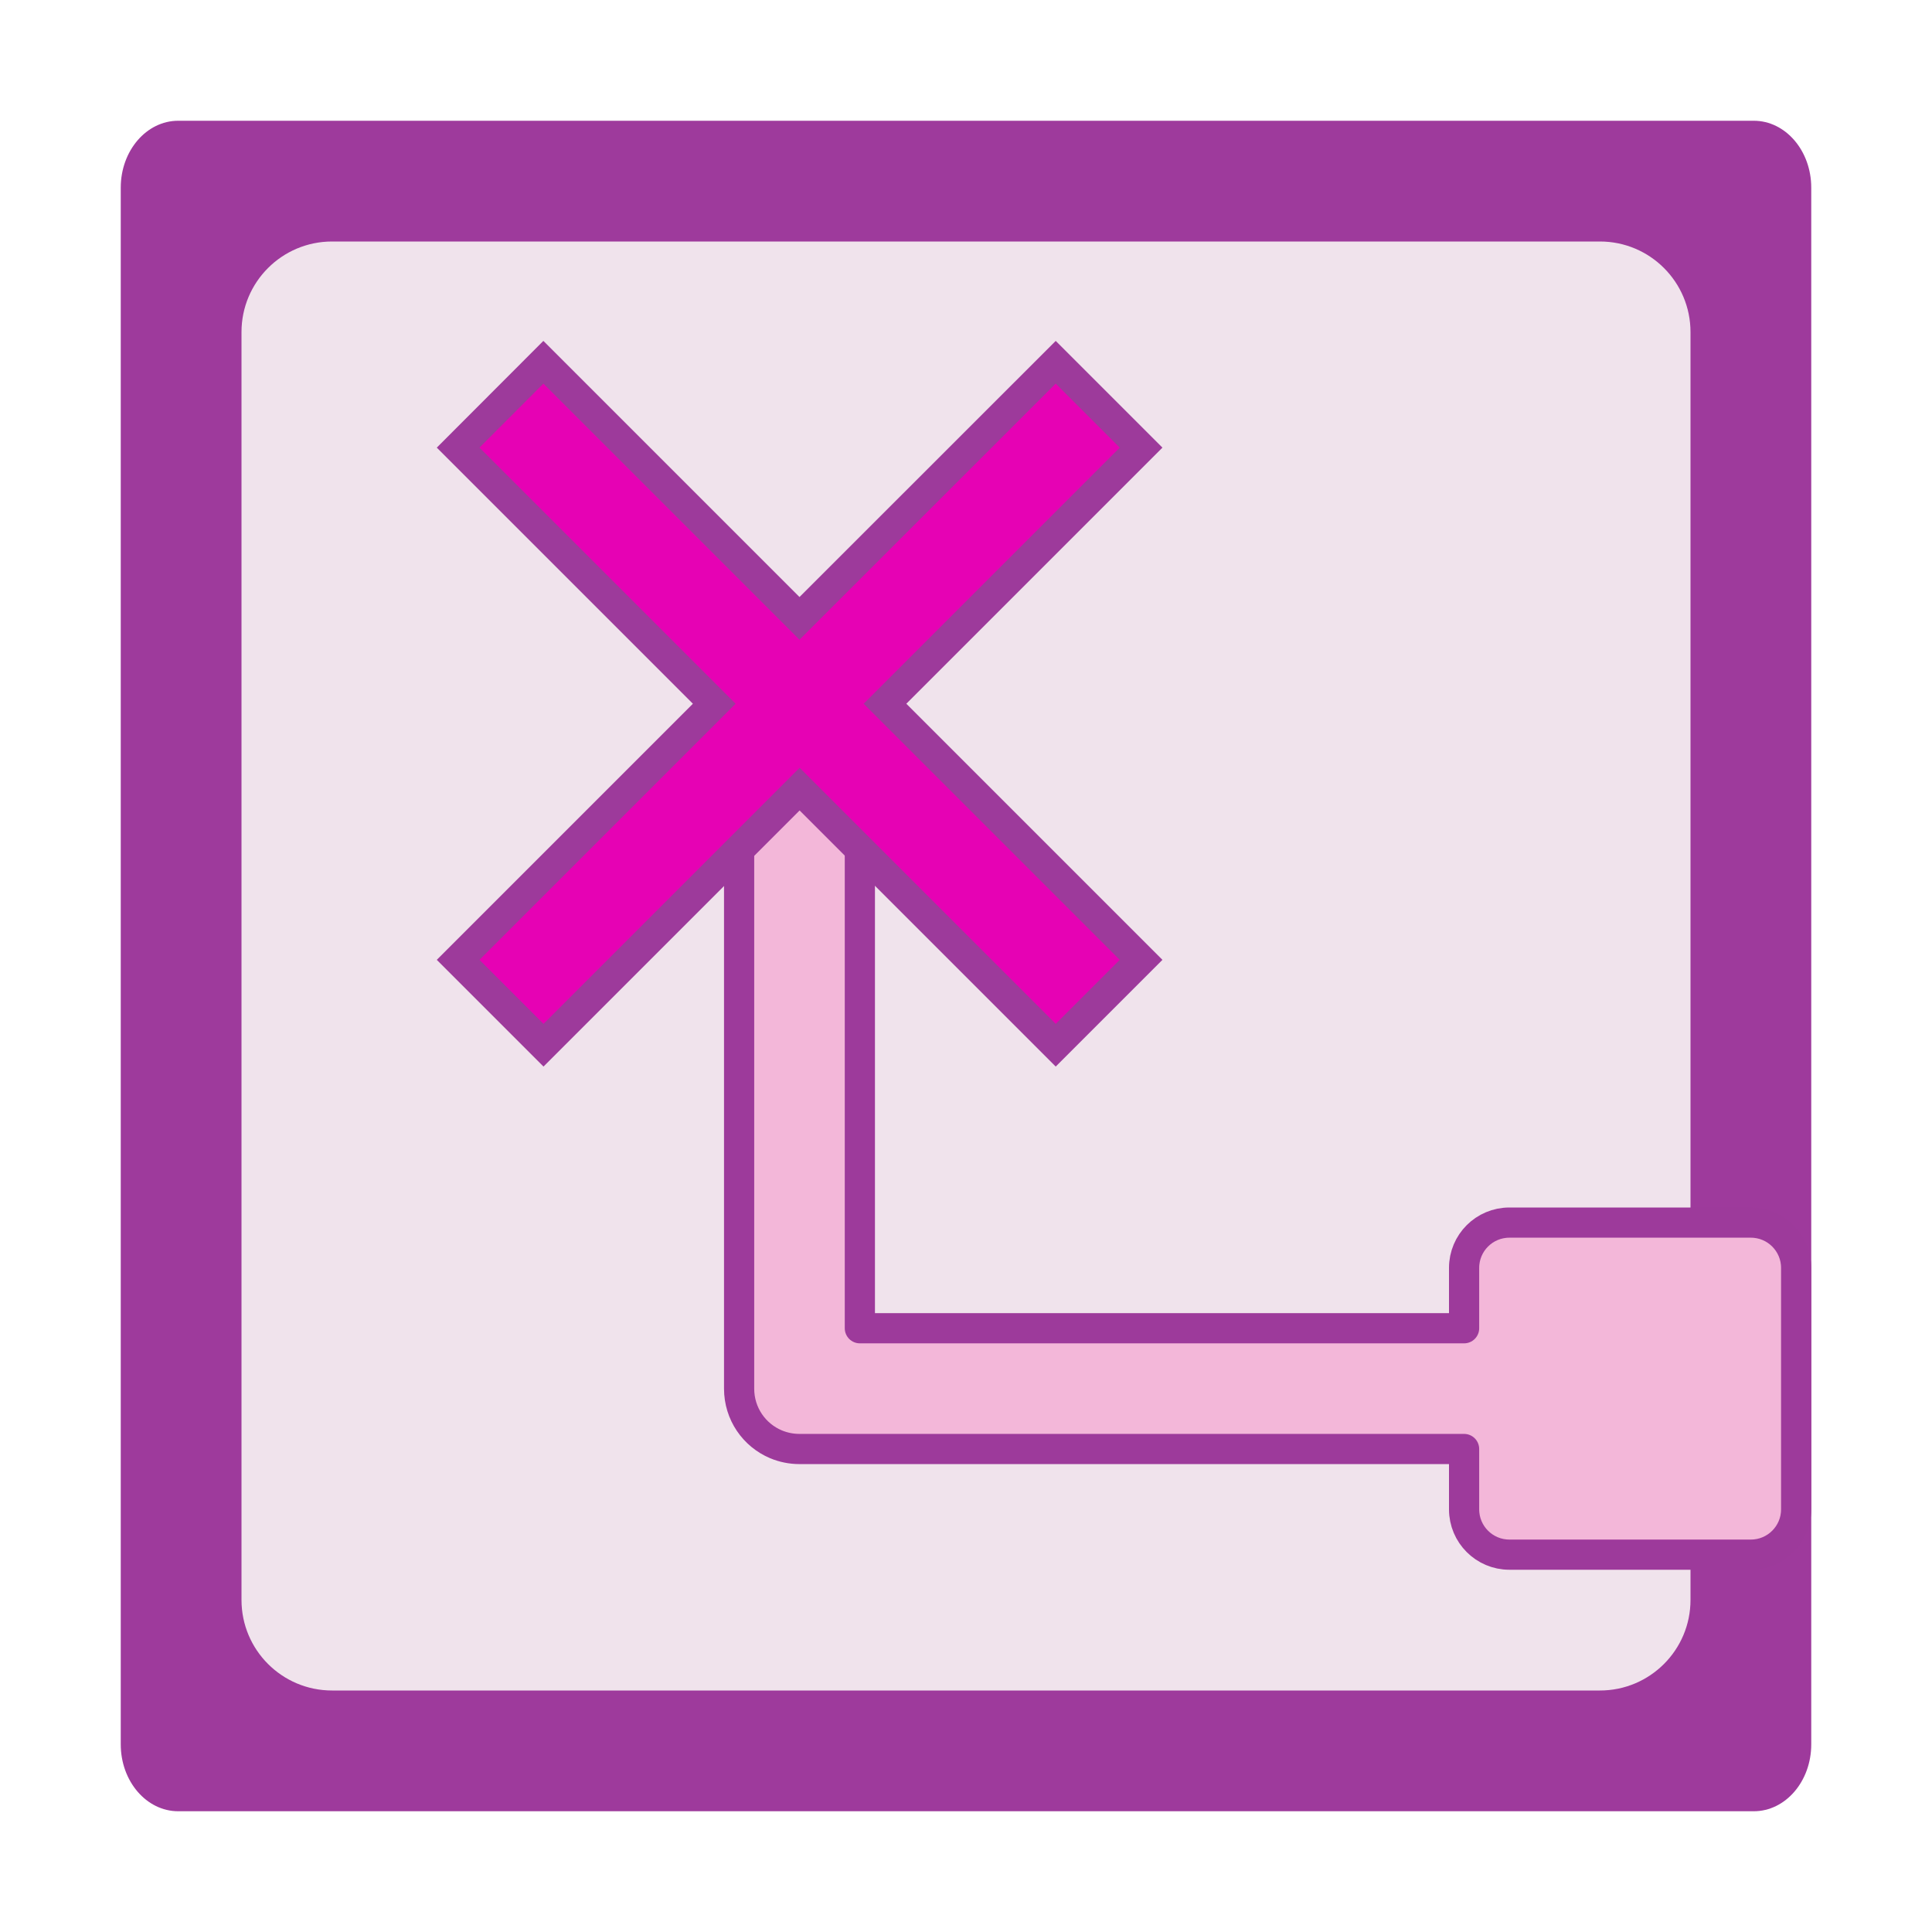
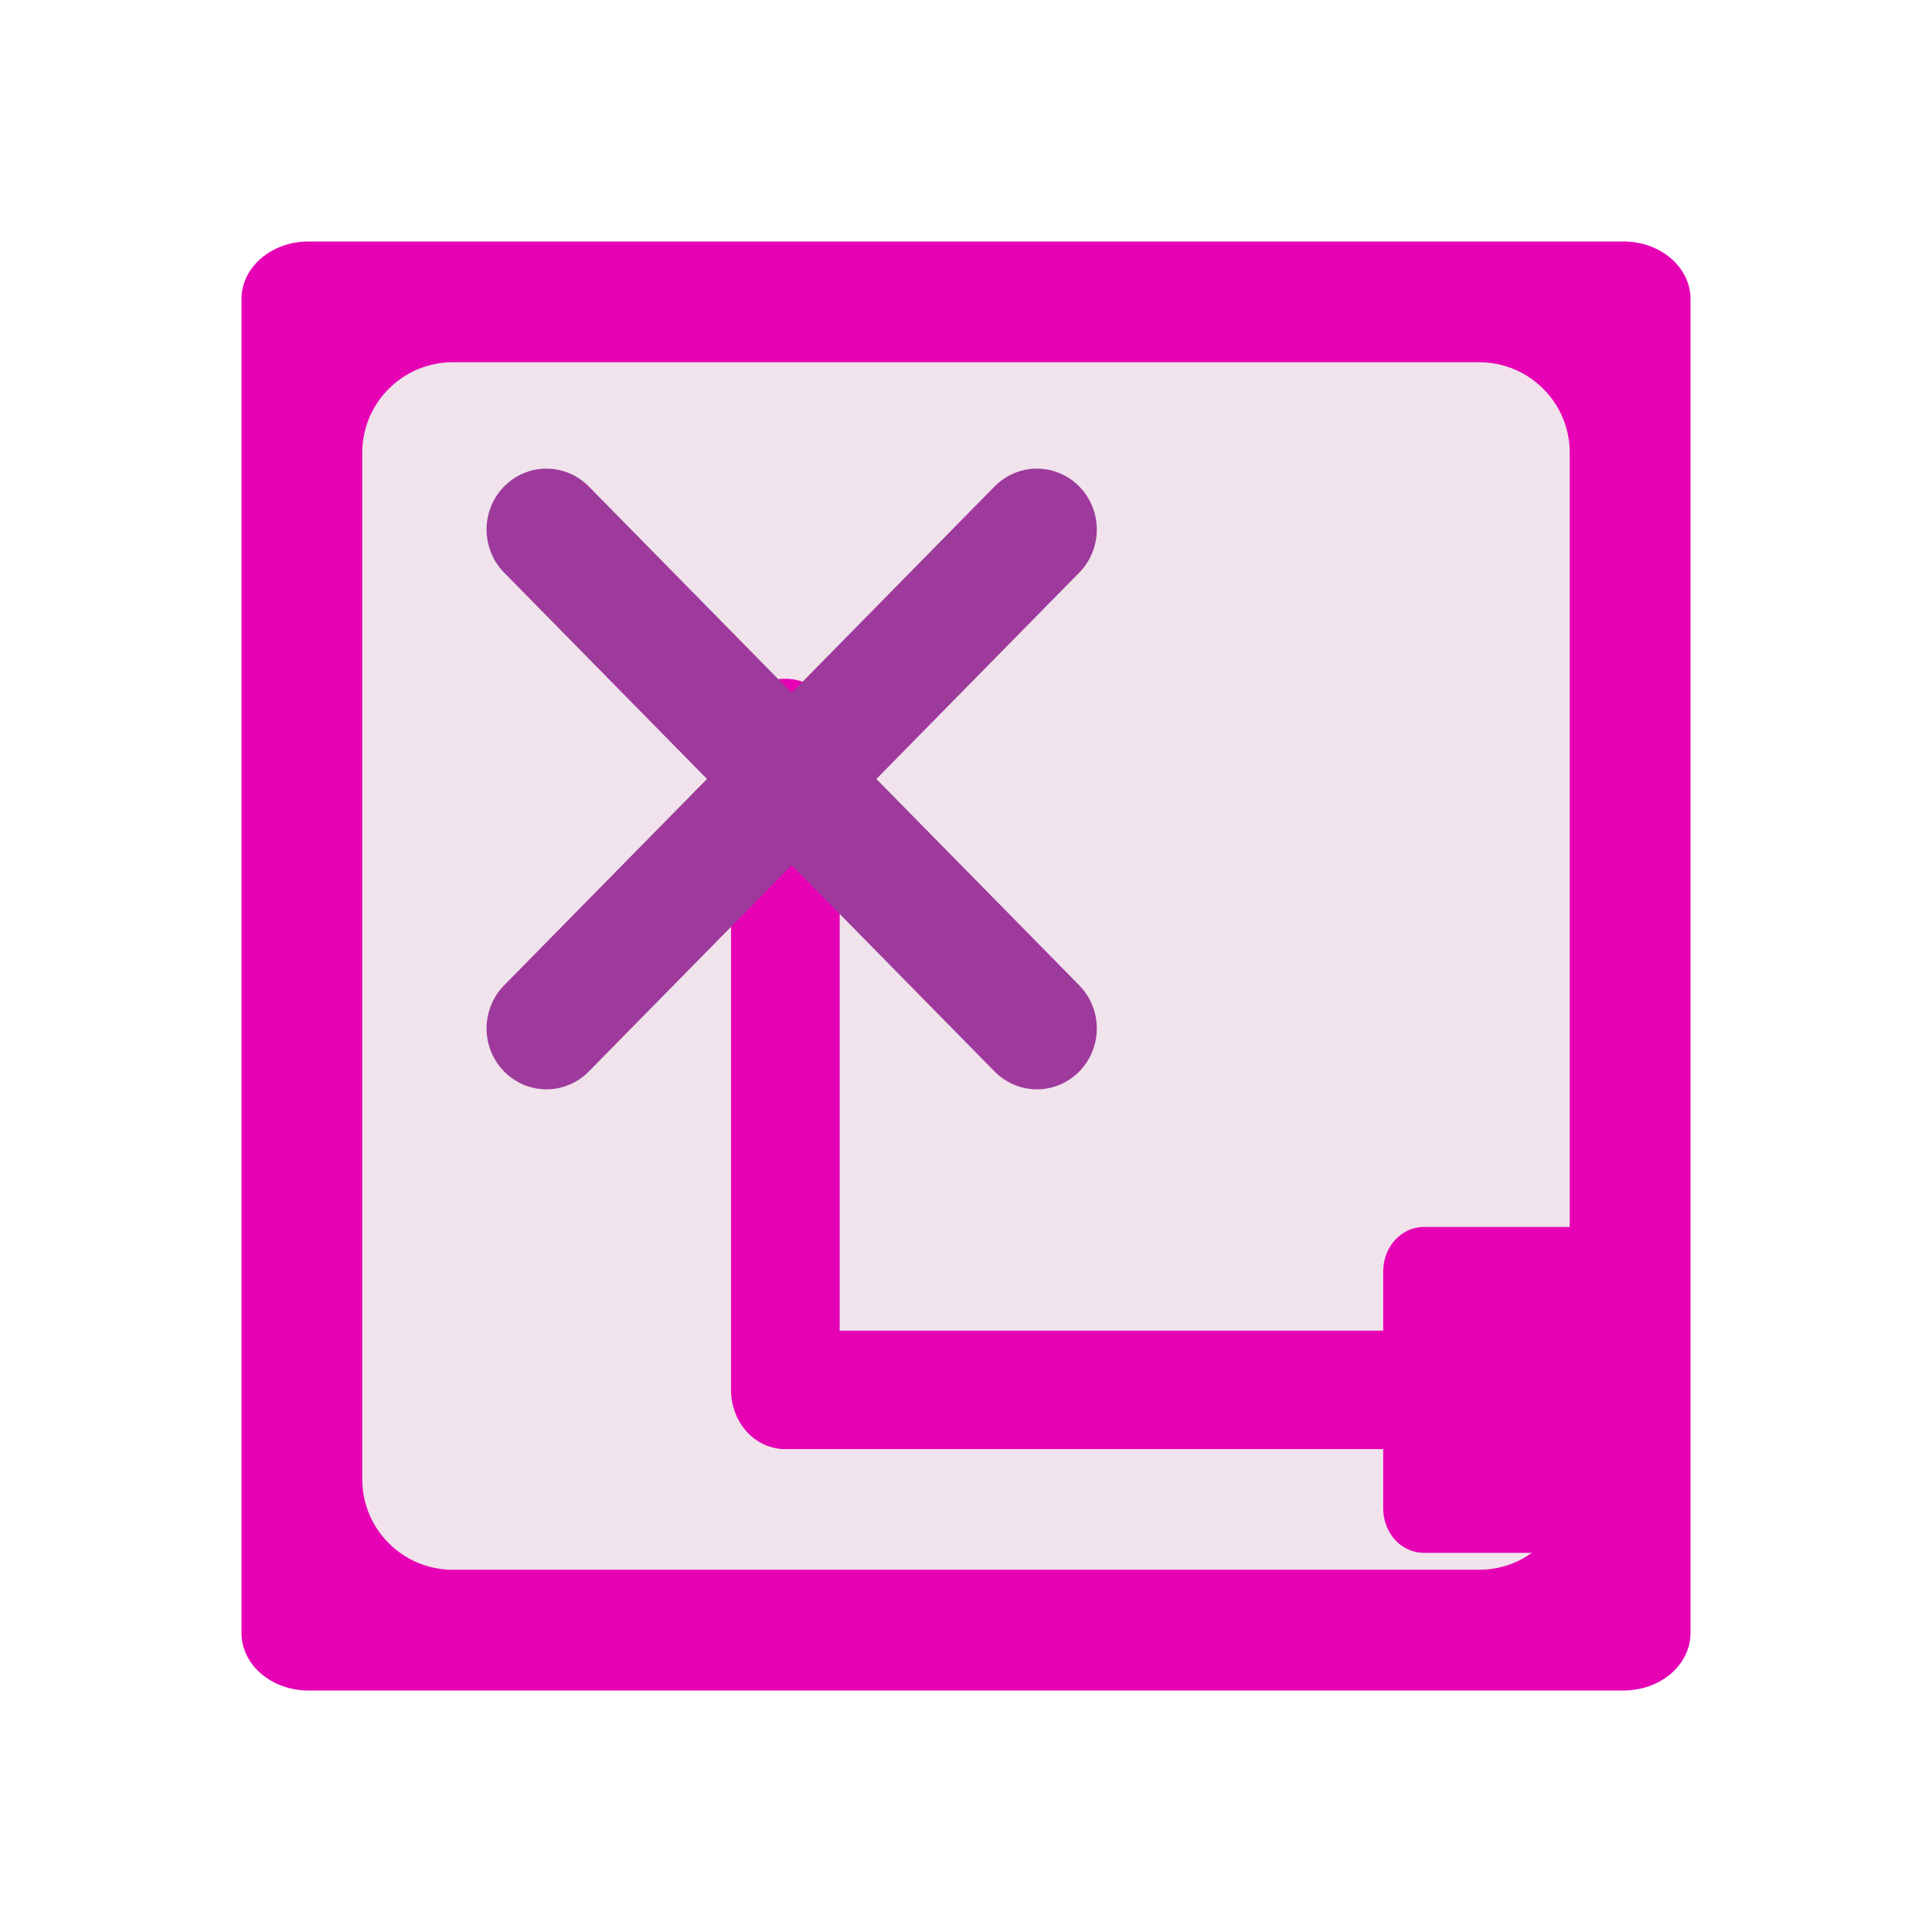
<svg xmlns="http://www.w3.org/2000/svg" height="16" width="16" id="svg2" version="1.1">
  <defs id="defs52" />
  <linearGradient id="a" gradientTransform="matrix(0.00809713,0,0,0.01789139,-8.525514,-6.831736)" gradientUnits="userSpaceOnUse" x1="399.775" x2="399.775" y1="1164.67" y2="549.061">
    <stop offset="0" stop-color="#a7a7a9" id="stop5" />
    <stop offset=".5" stop-color="#7d7d83" id="stop7" />
    <stop offset="1" stop-color="#aaaab1" id="stop9" />
  </linearGradient>
  <linearGradient id="b" gradientTransform="matrix(0.06250001,0,0,0.125,-8,-16.5)" gradientUnits="userSpaceOnUse" x1="-64" x2="124.092" y1="136" y2="28">
    <stop offset="0" stop-color="#fff" id="stop12" />
    <stop offset=".426" stop-color="#fff" id="stop14" />
    <stop offset=".589" stop-color="#f1f1f1" id="stop16" />
    <stop offset=".802" stop-color="#eaeaea" id="stop18" />
    <stop offset="1" stop-color="#dfdfdf" id="stop20" />
  </linearGradient>
  <linearGradient id="c" gradientTransform="matrix(0.240349,0,0,0.25,-12.33202,-2)" gradientUnits="userSpaceOnUse" x1="102.311" x2="74.33" y1="-5.83" y2="32">
    <stop offset="0" stop-color="#fff" id="stop23" />
    <stop offset="1" stop-color="#fff" stop-opacity="0" id="stop25" />
  </linearGradient>
  <linearGradient id="d" gradientTransform="matrix(-0.06751888,-0.06751888,-0.06076699,0.06076699,0.4589215,9.994479)" gradientUnits="userSpaceOnUse" x1="-21.213" x2="25.456" y1="-80.024" y2="-104.652">
    <stop offset="0" stop-color="#0968ef" id="stop28" />
    <stop offset="1" stop-color="#aecffc" id="stop30" />
  </linearGradient>
-   <g id="g4828">
-     <g id="g4215" transform="matrix(0,-1,1,0,0,16)">
-       <rect height="14" rx="0.476" ry="0.554" transform="matrix(0,1,1,0,0,0)" width="14" x="1" y="1" id="rect54" style="opacity:1;fill:#9e3a9c;fill-opacity:1" />
-       <rect style="fill:#f0e3ec;fill-opacity:1;fill-rule:evenodd" id="rect58" y="2" x="2" width="12" transform="matrix(0,1,1,0,0,0)" ry="0.75" rx="0.75" height="12" />
-     </g>
-     <g id="g4886" transform="matrix(-1,0,0,1,16,0)">
-       <path style="opacity:1;fill:#f3b7d9;fill-opacity:1;fill-rule:nonzero;stroke:#9d3a9b;stroke-width:0.25;stroke-linecap:round;stroke-linejoin:round;stroke-miterlimit:4;stroke-dasharray:none;stroke-dashoffset:0;stroke-opacity:1" d="m 9.379,5.5 c -0.277,0 -0.5,0.223 -0.5,0.5 l 0,5 -5,0 c -0.001,0 -0.003,-10e-6 -0.004,0 l 0,-0.5 c 0,-0.207 -0.168,-0.375 -0.375,-0.375 l -2,0 c -0.207,0 -0.375,0.168 -0.375,0.375 l 0,2 c 0,0.207 0.168,0.375 0.375,0.375 l 2,0 c 0.207,0 0.375,-0.168 0.375,-0.375 l 0,-0.5 c 0.001,10e-6 0.003,0 0.004,0 l 5.5,0 c 0.069,0 0.135,-0.014 0.195,-0.039 C 9.754,11.885 9.879,11.708 9.879,11.5 l 0,-5.5 c 0,-0.277 -0.223,-0.5 -0.5,-0.5 z" id="rect4240" />
-       <path style="fill:#e602b4;fill-opacity:1;stroke:#9d3a9b;stroke-width:0.25;stroke-miterlimit:4;stroke-dasharray:none;stroke-opacity:1" id="path44-6" d="m 6.55,3.707 2.121,2.121 -2.121,2.121 0.707,0.707 2.121,-2.121 2.121,2.121 0.707,-0.707 -2.121,-2.121 2.121,-2.121 L 11.5,3 9.379,5.121 7.257,3 Z" />
+   <g id="g857" transform="rotate(-90,9.5,9)">
+     <rect style="opacity:1;fill:#e602b4;fill-opacity:1;stroke-width:1" id="rect54-3" y="-13.5" x="4.5" width="12" transform="scale(1,-1)" ry="0.554" rx="0.476" height="12" />
+     <rect height="10" rx="0.75" ry="0.75" transform="scale(1,-1)" width="10" x="5.5" y="-12.5" id="rect58-6" style="fill:#f0e3ec;fill-opacity:1;fill-rule:evenodd;stroke-width:1" />
+     <path id="rect4240-3" d="m 12.879,6.004 c 0,0.249 -0.219,0.45 -0.491,0.45 H 7.48 v 4.497 c 0,0.001 9.9e-6,0.002 0,0.004 h 0.491 c 0.204,0 0.368,0.151 0.368,0.337 v 1.799 c 0,0.187 -0.164,0.337 -0.368,0.337 H 6.008 c -0.204,0 -0.368,-0.151 -0.368,-0.337 v -1.799 c 0,-0.187 0.164,-0.337 0.368,-0.337 h 0.491 c -9.7e-6,-0.001 0,-0.002 0,-0.004 V 6.004 c 0,-0.062 0.014,-0.122 0.038,-0.176 0.074,-0.161 0.249,-0.274 0.452,-0.274 h 5.399 c 0.272,0 0.491,0.201 0.491,0.45 z" style="opacity:1;fill:#e602b4;fill-opacity:1;fill-rule:nonzero;stroke:none;stroke-width:0.25;stroke-linecap:round;stroke-linejoin:round;stroke-miterlimit:4;stroke-dasharray:none;stroke-dashoffset:0;stroke-opacity:1" />
+     <g style="stroke-width:1.221" transform="matrix(0.8262914,0,0,0.8123696,5.438532,-0.4426093)" id="g859">
+       <path style="fill:none;stroke:#9d3a9b;stroke-width:1.221px;stroke-linecap:round;stroke-linejoin:miter;stroke-opacity:1" d="M 5.5,5.5 10.5,10.5" id="path842" />
+       <path style="fill:none;stroke:#9d3a9b;stroke-width:1.221px;stroke-linecap:round;stroke-linejoin:miter;stroke-opacity:1" d="M 10.5,5.5 5.5,10.5" id="path844" />
    </g>
  </g>
</svg>
